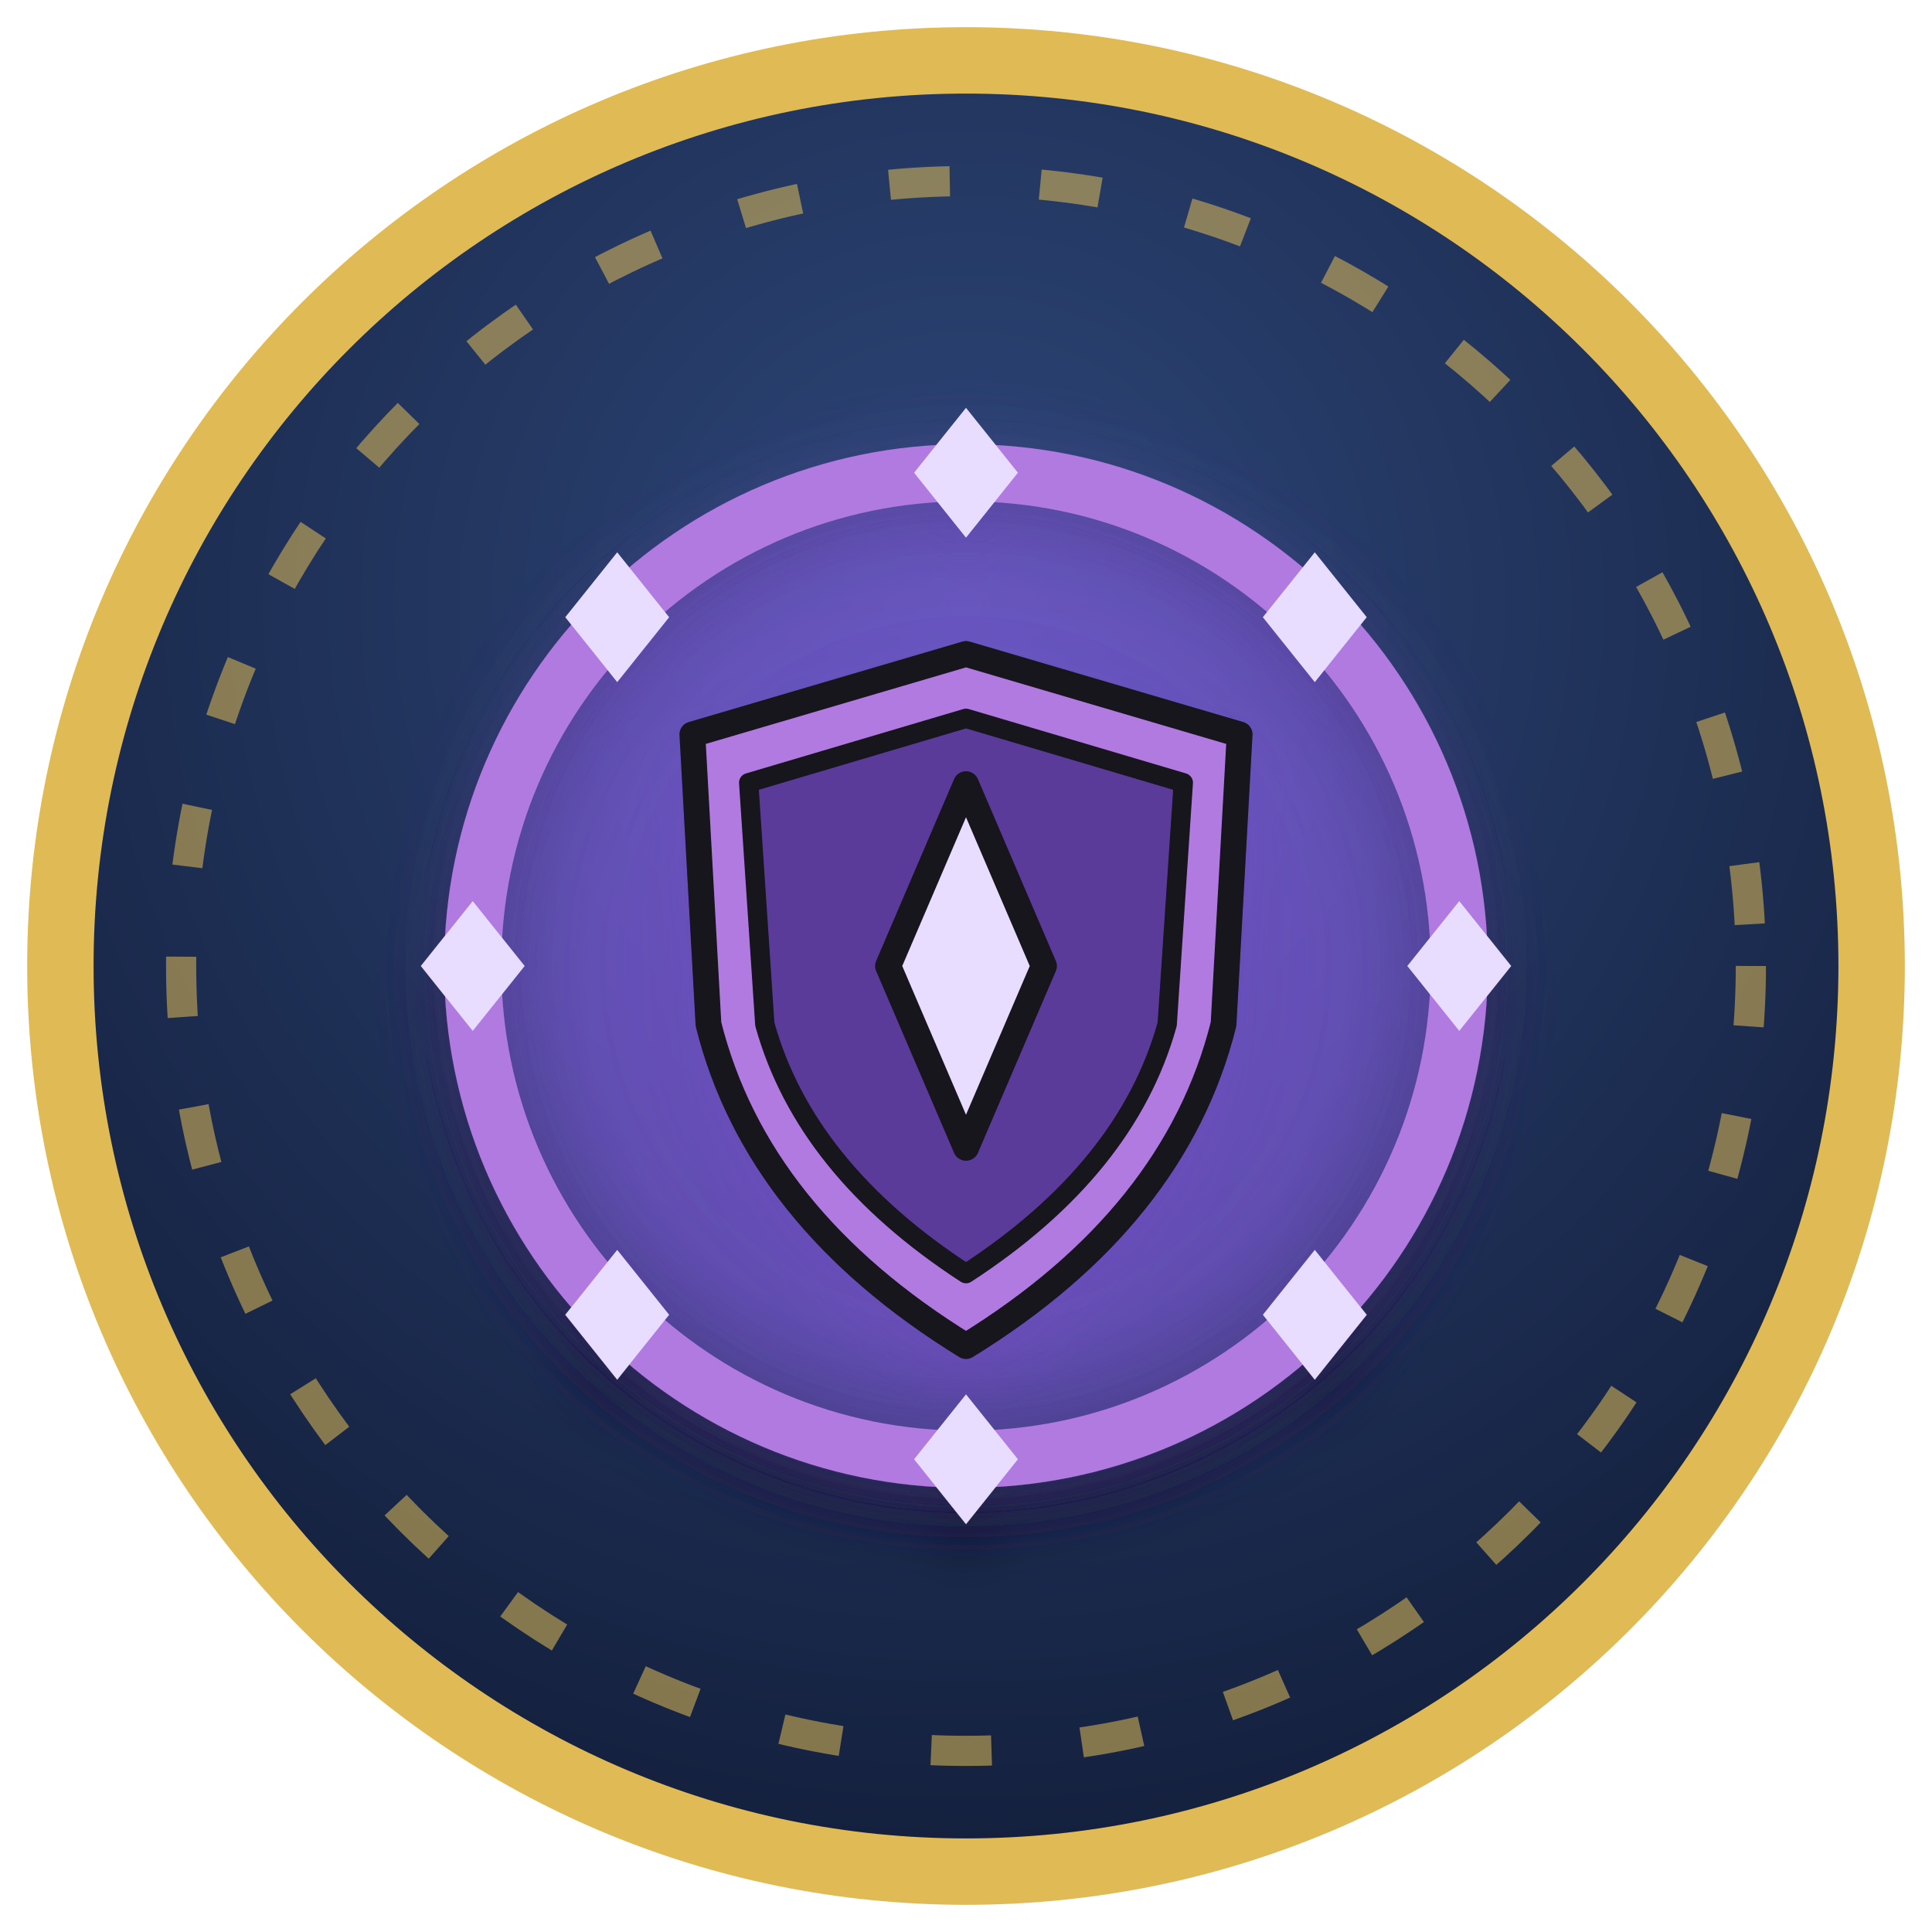
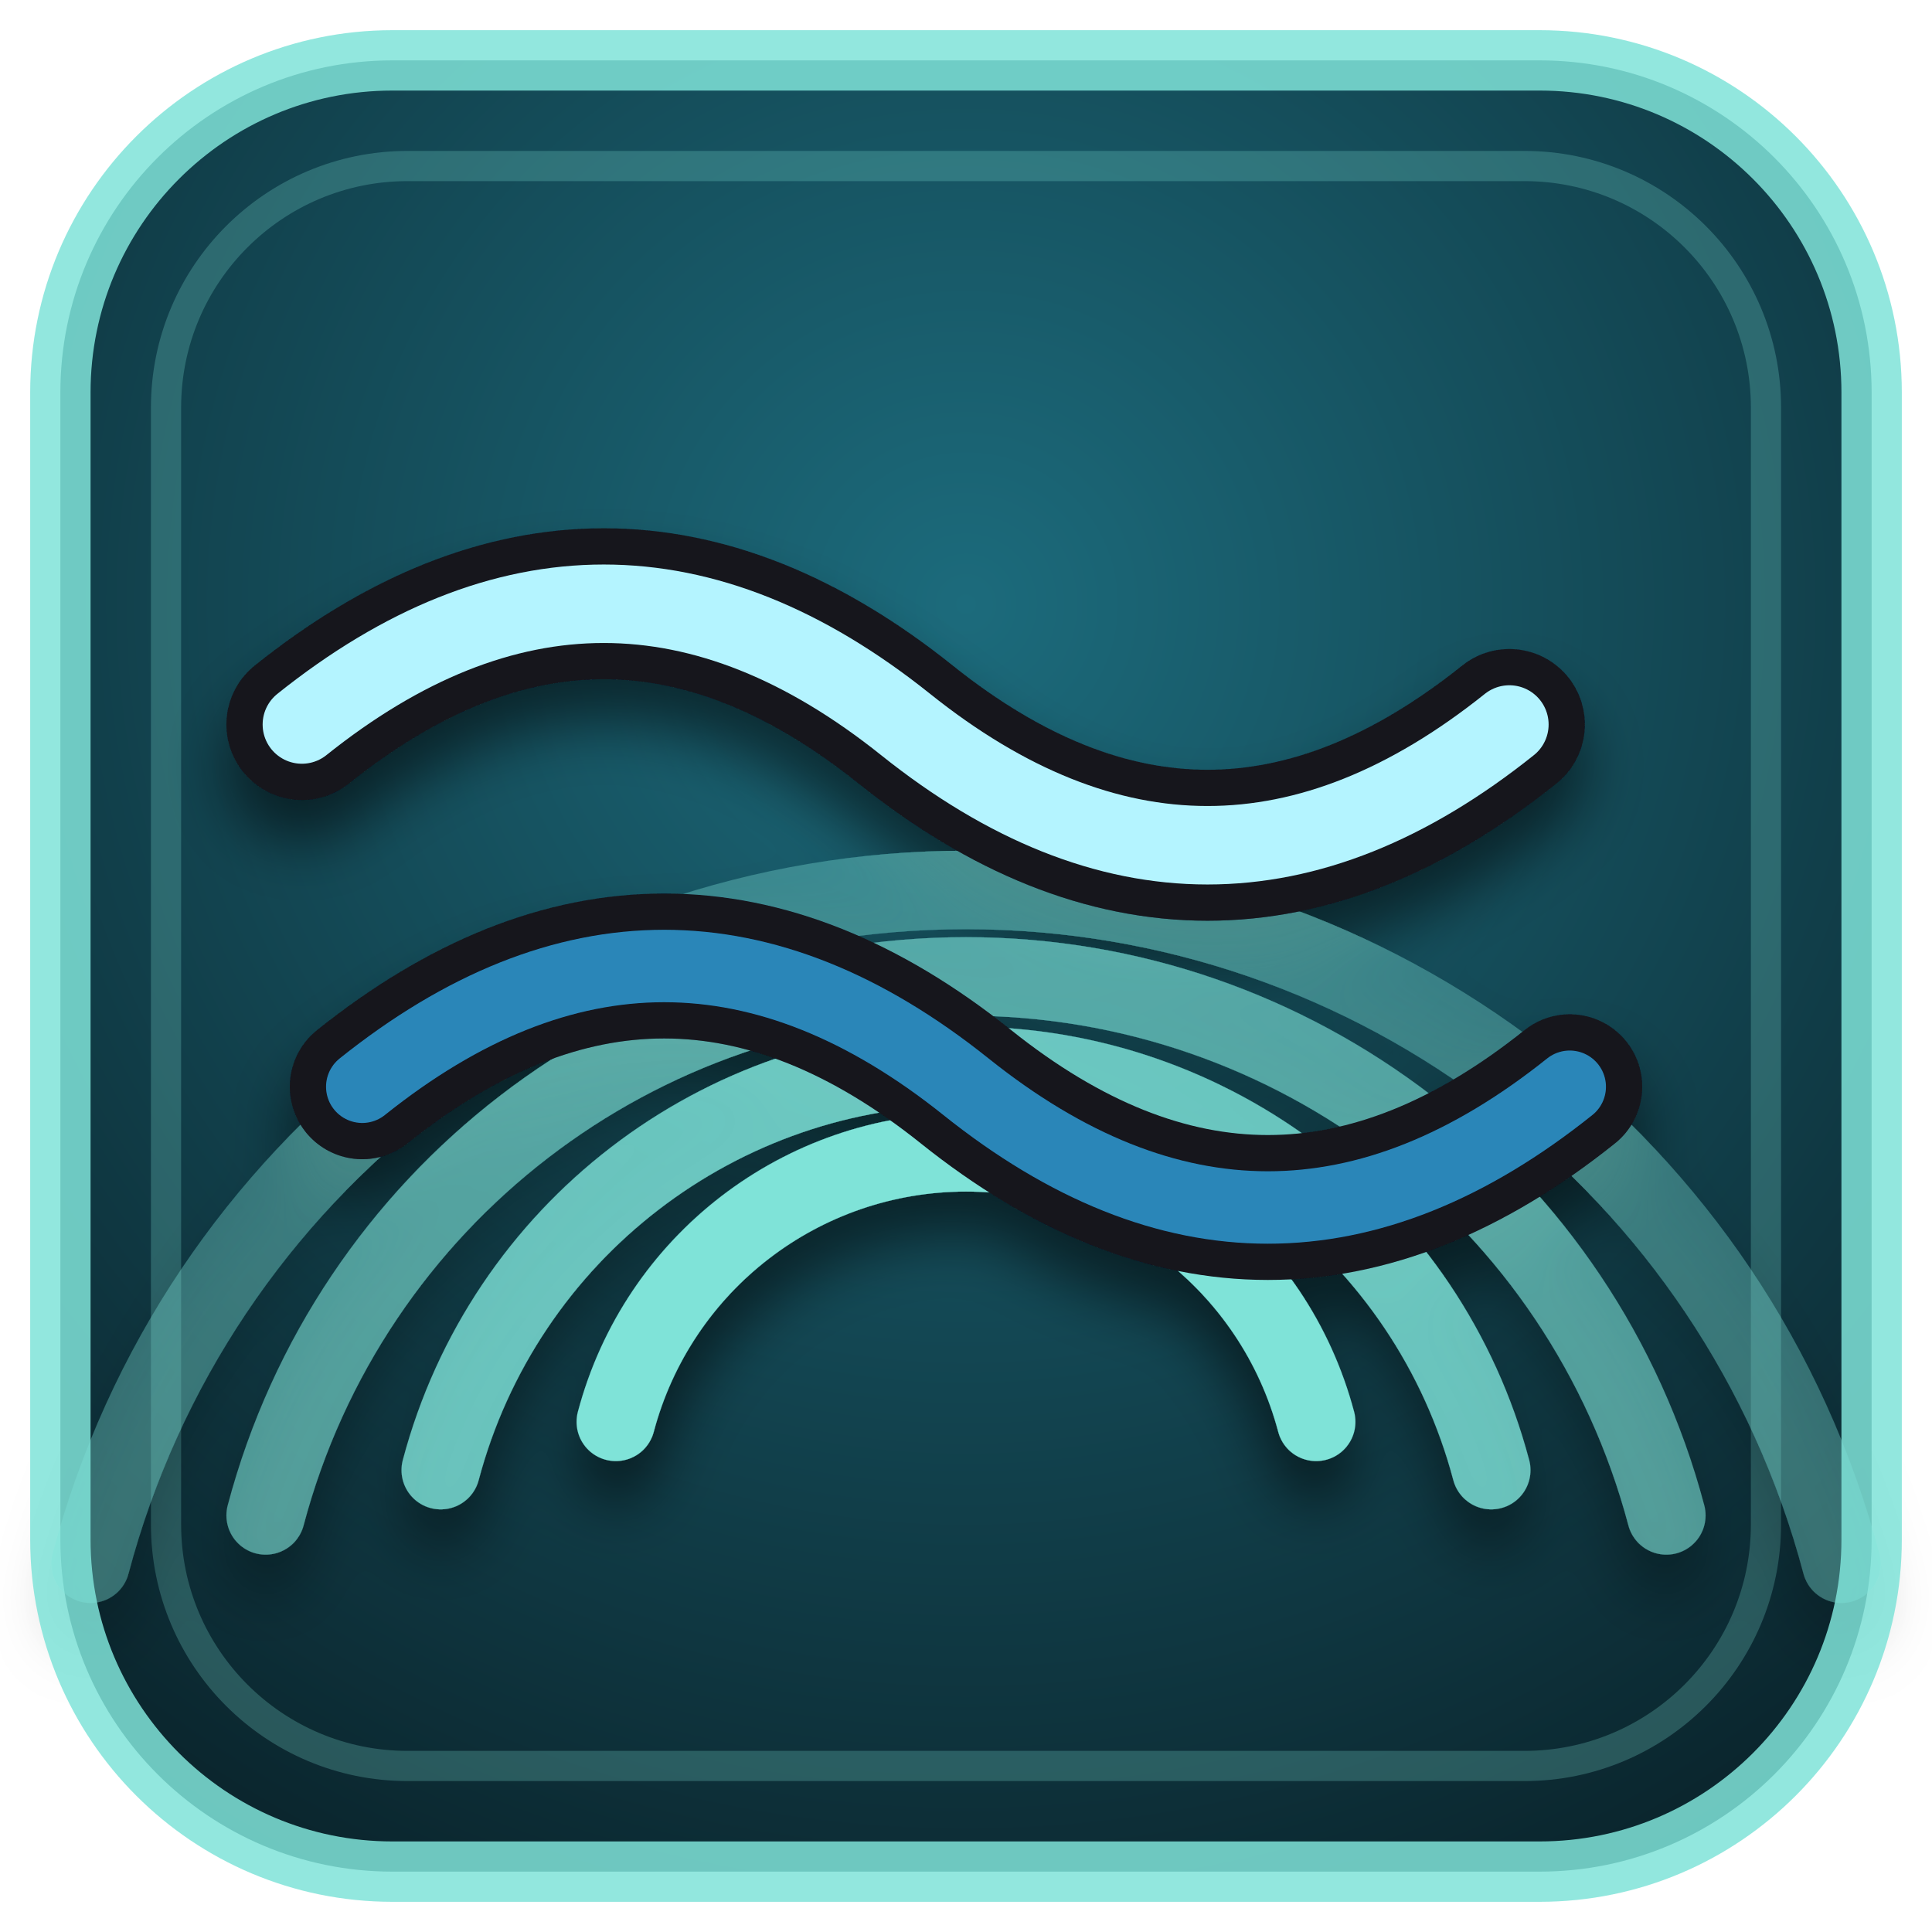
<svg xmlns="http://www.w3.org/2000/svg" viewBox="0 0 64 64" width="128" height="128">
  <defs>
    <linearGradient id="steel" x1="0" y1="0" x2="1" y2="1">
      <stop offset="0" stop-color="#f4f7fc" />
      <stop offset=".5" stop-color="#aab4c7" />
      <stop offset="1" stop-color="#5d6780" />
    </linearGradient>
    <linearGradient id="iron" x1="0" y1="0" x2="1" y2="1">
      <stop offset="0" stop-color="#9aa3b5" />
      <stop offset="1" stop-color="#454d61" />
    </linearGradient>
    <linearGradient id="gold" x1="0" y1="0" x2="0" y2="1">
      <stop offset="0" stop-color="#ffe9a8" />
      <stop offset=".55" stop-color="#e0a83c" />
      <stop offset="1" stop-color="#8a5a14" />
    </linearGradient>
    <linearGradient id="fire" x1="0" y1="0" x2="0" y2="1">
      <stop offset="0" stop-color="#e8391c" />
      <stop offset=".55" stop-color="#ff9a2e" />
      <stop offset="1" stop-color="#ffe680" />
    </linearGradient>
    <radialGradient id="fireR" cx=".45" cy=".45" r=".6">
      <stop offset="0" stop-color="#fff6c2" />
      <stop offset=".45" stop-color="#ffb43d" />
      <stop offset="1" stop-color="#d9361a" />
    </radialGradient>
    <linearGradient id="bolt" x1="0" y1="0" x2="1" y2="1">
      <stop offset="0" stop-color="#ffffff" />
      <stop offset=".5" stop-color="#a6ecff" />
      <stop offset="1" stop-color="#3fa2f0" />
    </linearGradient>
    <linearGradient id="blood" x1="0" y1="0" x2="0" y2="1">
      <stop offset="0" stop-color="#ff6060" />
      <stop offset="1" stop-color="#9a0f1c" />
    </linearGradient>
    <linearGradient id="poison" x1="0" y1="0" x2="0" y2="1">
      <stop offset="0" stop-color="#d6ff86" />
      <stop offset="1" stop-color="#4c9a28" />
    </linearGradient>
    <linearGradient id="water" x1="0" y1="0" x2="0" y2="1">
      <stop offset="0" stop-color="#b4f4ff" />
      <stop offset="1" stop-color="#2a86b8" />
    </linearGradient>
    <linearGradient id="ink" x1="0" y1="0" x2="0" y2="1">
      <stop offset="0" stop-color="#9474c4" />
      <stop offset="1" stop-color="#2a1d40" />
    </linearGradient>
    <linearGradient id="wood" x1="0" y1="0" x2="1" y2="0">
      <stop offset="0" stop-color="#c48e56" />
      <stop offset="1" stop-color="#6b4422" />
    </linearGradient>
    <linearGradient id="leaf" x1="0" y1="0" x2="1" y2="1">
      <stop offset="0" stop-color="#c4f58a" />
      <stop offset="1" stop-color="#3a8a38" />
    </linearGradient>
    <linearGradient id="hex" x1="0" y1="0" x2="0" y2="1">
      <stop offset="0" stop-color="#e09aff" />
      <stop offset="1" stop-color="#5a1f7a" />
    </linearGradient>
    <linearGradient id="bone" x1="0" y1="0" x2="0" y2="1">
      <stop offset="0" stop-color="#fbf4e2" />
      <stop offset="1" stop-color="#b8a684" />
    </linearGradient>
    <linearGradient id="heal" x1="0" y1="0" x2="0" y2="1">
      <stop offset="0" stop-color="#d4ffb0" />
      <stop offset="1" stop-color="#3fae4f" />
    </linearGradient>
    <linearGradient id="mana" x1="0" y1="0" x2="0" y2="1">
      <stop offset="0" stop-color="#bfe6ff" />
      <stop offset="1" stop-color="#2f6fd0" />
    </linearGradient>
    <linearGradient id="clay" x1="0" y1="0" x2="1" y2="1">
      <stop offset="0" stop-color="#d98a5a" />
      <stop offset="1" stop-color="#7a3a1e" />
    </linearGradient>
    <linearGradient id="hide" x1="0" y1="0" x2="0" y2="1">
      <stop offset="0" stop-color="#7a604a" />
      <stop offset="1" stop-color="#3e2e22" />
    </linearGradient>
    <linearGradient id="demon" x1="0" y1="0" x2="0" y2="1">
      <stop offset="0" stop-color="#c84a4a" />
      <stop offset="1" stop-color="#5a1418" />
    </linearGradient>
    <radialGradient id="holy" cx=".5" cy=".5" r=".5">
      <stop offset="0" stop-color="#fffbe6" />
      <stop offset=".5" stop-color="#ffe08a" stop-opacity=".8" />
      <stop offset="1" stop-color="#ffd060" stop-opacity="0" />
    </radialGradient>
    <radialGradient id="pearl" cx=".38" cy=".35" r=".7">
      <stop offset="0" stop-color="#ffffff" />
      <stop offset=".6" stop-color="#f2e6f0" />
      <stop offset="1" stop-color="#b8a8c4" />
    </radialGradient>
    <filter id="blur" x="-50%" y="-50%" width="200%" height="200%">
      <feGaussianBlur stdDeviation="2.2" />
    </filter>
    <filter id="ds" x="-20%" y="-20%" width="140%" height="140%">
      <feDropShadow dx="0" dy="1.4" stdDeviation="1" flood-color="#000" flood-opacity=".55" />
    </filter>
    <radialGradient id="bg" cx=".5" cy=".3" r=".85">
-       <stop offset="0" stop-color="#2d4678" />
-       <stop offset="1" stop-color="#0e1730" />
+       <stop offset="0" stop-color="#1c6b7c" />
+       <stop offset="1" stop-color="#091f26" />
    </radialGradient>
  </defs>
-   <circle cx="32" cy="32" r="30" fill="url(#bg)" />
-   <circle cx="32" cy="32" r="26" fill="none" stroke="#e0bb55" stroke-width="1" stroke-dasharray="2 3" opacity=".55" />
-   <g filter="url(#ds)" stroke="#15121d" stroke-width="1.6" stroke-linejoin="round" stroke-linecap="round" transform="translate(32 32) scale(.86) translate(-32 -32)">
-     <g filter="url(#blur)" opacity="0.4" stroke="none">
-       <circle cx="32" cy="32" r="18" fill="#9a6aff" />
+   <rect x="2" y="2" width="60" height="60" rx="11" fill="url(#bg)" />
+   <rect x="5.5" y="5.5" width="53" height="53" rx="8" fill="none" stroke="#7fe3d8" stroke-width="1" opacity="0.25" />
+   <g filter="url(#ds)" stroke="#15121d" stroke-width="1.6" stroke-linejoin="round" stroke-linecap="round">
+     <path d="M20.4 47.1 A12 12 0 0 1 43.6 47.1" fill="none" stroke="#7fe3d8" stroke-width="2.6" opacity="1.00" />
+     <path d="M14.6 48.7 A18 18 0 0 1 49.4 48.7" fill="none" stroke="#7fe3d8" stroke-width="2.6" opacity="0.78" />
+     <path d="M8.8 50.2 A24 24 0 0 1 55.2 50.2" fill="none" stroke="#7fe3d8" stroke-width="2.6" opacity="0.56" />
+     <path d="M3.0 51.8 A30 30 0 0 1 61.0 51.8" fill="none" stroke="#7fe3d8" stroke-width="2.6" opacity="0.34" />
+     <path d="M10 24 Q20 16 30 24 Q40 32 50 24" fill="none" stroke="#15121d" stroke-width="5.0" />
+     <path d="M10 24 Q20 16 30 24 Q40 32 50 24" fill="none" stroke="#b4f4ff" stroke-width="2.6" />
+     <path d="M12 36 Q22 28 32 36 Q42 44 52 36" fill="none" stroke="#15121d" stroke-width="4.8" />
+     <path d="M12 36 Q22 28 32 36 Q42 44 52 36" fill="none" stroke="#2a86b8" stroke-width="2.4" />
+     <g transform="translate(0 0) rotate(180)">
+       <line x1="42" y1="9.0" x2="49.15" y2="9.0" stroke="#b4f4ff" stroke-width="2" opacity="0.7" />
+       <line x1="42" y1="14.0" x2="53" y2="14.0" stroke="#b4f4ff" stroke-width="2" opacity="0.7" />
+       <line x1="42" y1="19.0" x2="49.15" y2="19.0" stroke="#b4f4ff" stroke-width="2" opacity="0.7" />
    </g>
-     <circle cx="32" cy="32" r="19" fill="#9a6aff" fill-opacity=".18" stroke="#b07ae0" stroke-width="2.2" />
-     <g transform="translate(51.0 32.0)">
-       <path d="M0 -2.5 L2 0 L0 2.5 L-2 0 Z" fill="#e8dcff" stroke="none" />
-     </g>
-     <g transform="translate(45.43503 45.43503)">
-       <path d="M0 -2.5 L2 0 L0 2.5 L-2 0 Z" fill="#e8dcff" stroke="none" />
-     </g>
-     <g transform="translate(32.0 51.0)">
-       <path d="M0 -2.5 L2 0 L0 2.5 L-2 0 Z" fill="#e8dcff" stroke="none" />
-     </g>
-     <g transform="translate(18.56497 45.43503)">
-       <path d="M0 -2.5 L2 0 L0 2.5 L-2 0 Z" fill="#e8dcff" stroke="none" />
-     </g>
-     <g transform="translate(13.0 32.0)">
-       <path d="M0 -2.5 L2 0 L0 2.5 L-2 0 Z" fill="#e8dcff" stroke="none" />
-     </g>
-     <g transform="translate(18.56497 18.56497)">
-       <path d="M0 -2.5 L2 0 L0 2.5 L-2 0 Z" fill="#e8dcff" stroke="none" />
-     </g>
-     <g transform="translate(32 13.0)">
-       <path d="M0 -2.5 L2 0 L0 2.5 L-2 0 Z" fill="#e8dcff" stroke="none" />
-     </g>
-     <g transform="translate(45.43503 18.56497)">
-       <path d="M0 -2.5 L2 0 L0 2.5 L-2 0 Z" fill="#e8dcff" stroke="none" />
-     </g>
-     <g transform="translate(32 33) scale(0.62)">
-       <path d="M0 -21 L17 -16 L16 2 Q13 14 0 22 Q-13 14 -16 2 L-17 -16 Z" fill="#b07ae0" />
-       <path d="M0 -17 L13.5 -13 L12.5 2 Q10 11 0 17.5 Q-10 11 -12.5 2 L-13.5 -13 Z" fill="#5a3a9a" stroke-width="1.2" />
-     </g>
-     <path d="M32 25 L35 32 L32 39 L29 32 Z" fill="#e8dcff" stroke-width="1" />
  </g>
-   <circle cx="32" cy="32" r="30" fill="none" stroke="#e0bb55" stroke-width="2.2" />
+   <rect x="2" y="2" width="60" height="60" rx="11" fill="none" stroke="#7fe3d8" stroke-width="2" opacity="0.85" />
</svg>
